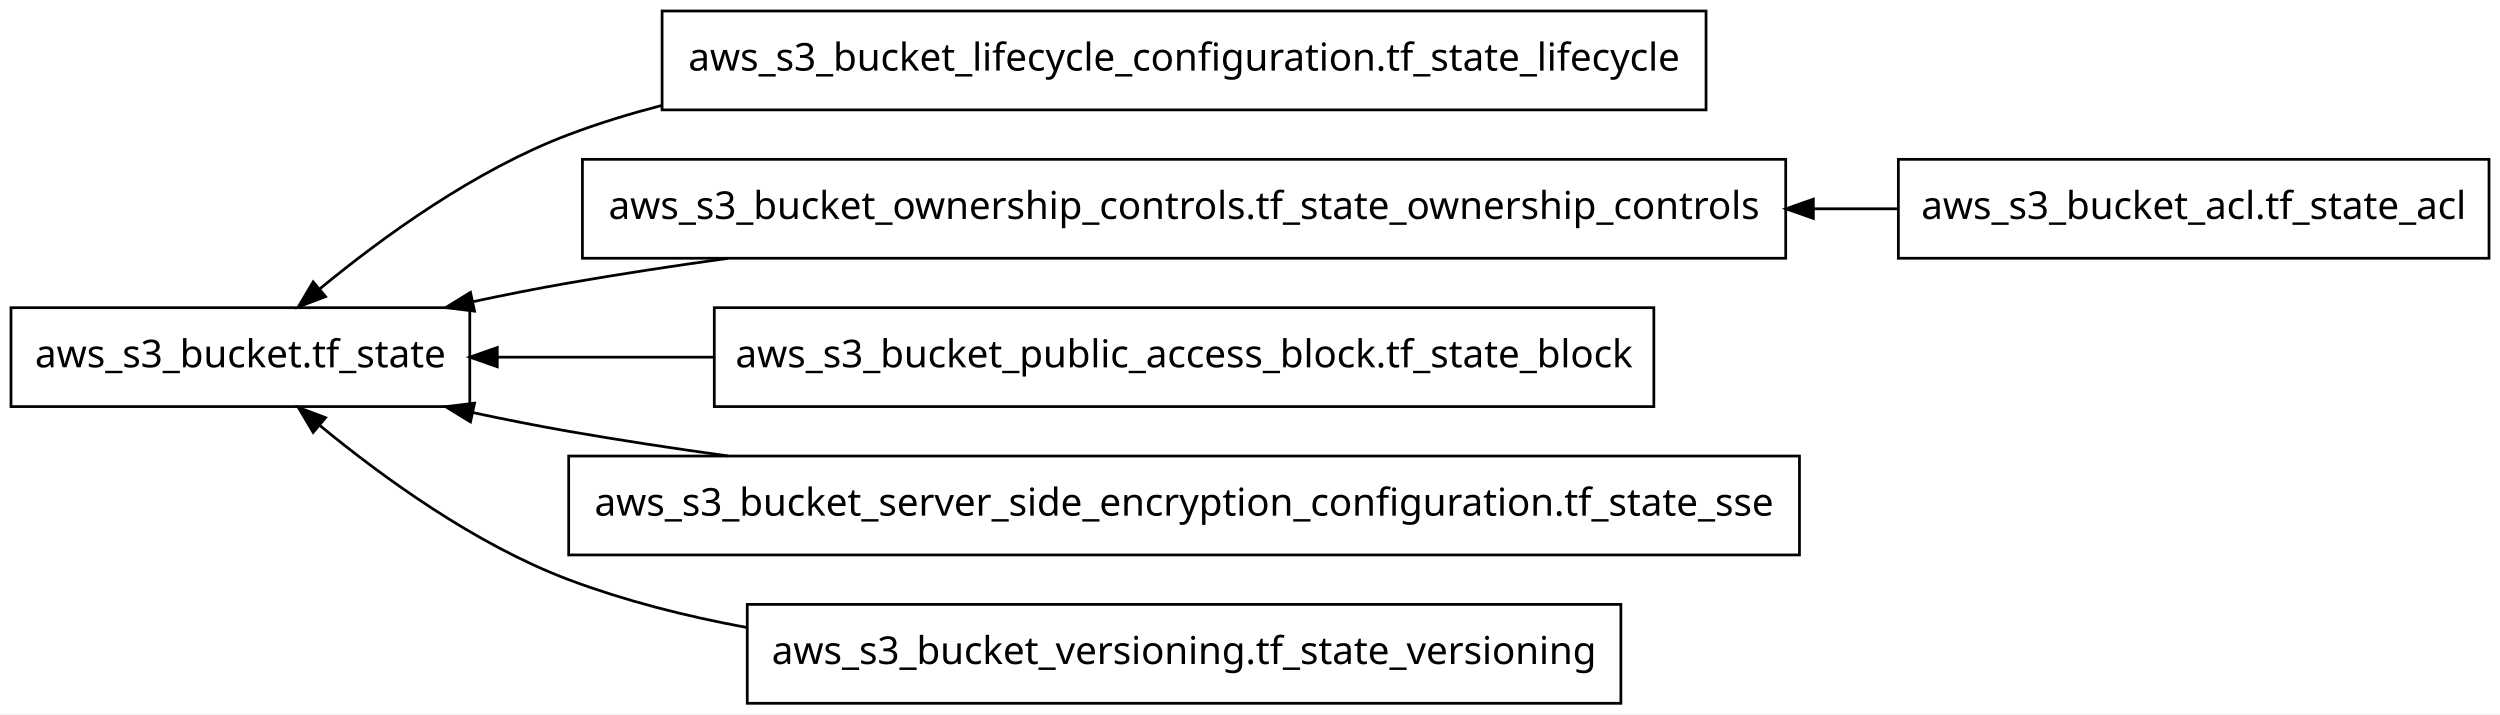
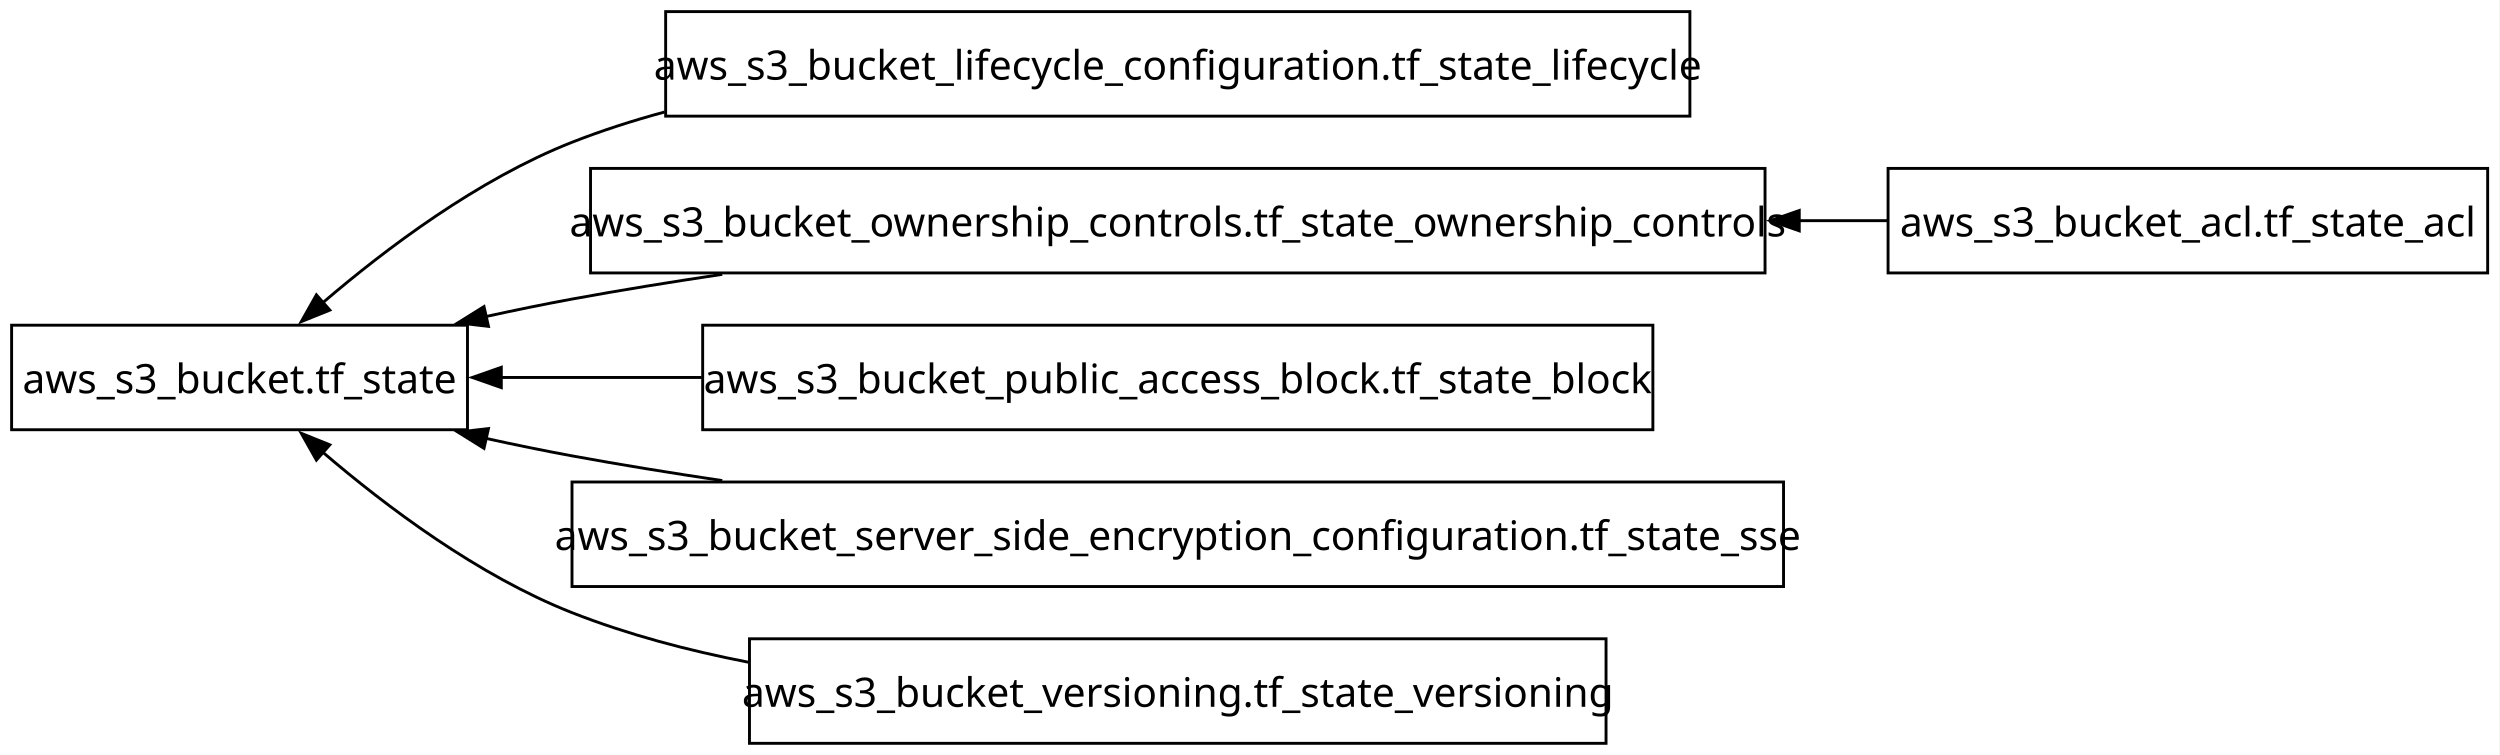
- <svg xmlns="http://www.w3.org/2000/svg" width="910pt" height="260pt" viewBox="0.00 0.00 910.00 260.00">
+ <svg xmlns="http://www.w3.org/2000/svg" width="861pt" height="260pt" viewBox="0.00 0.00 861.00 260.00">
  <g id="graph0" class="graph" transform="scale(1 1) rotate(0) translate(4 256)">
-     <polygon fill="white" stroke="transparent" points="-4,4 -4,-256 906,-256 906,4 -4,4" />
+     <polygon fill="white" stroke="none" points="-4,4 -4,-256 856.75,-256 856.75,4 -4,4" />
    <g id="node1" class="node">
-       <polygon fill="none" stroke="black" points="167,-144 0,-144 0,-108 167,-108 167,-144" />
-       <text text-anchor="middle" x="83.5" y="-122.3" font-family="sans-serif" font-size="14.00">aws_s3_bucket.tf_state</text>
+       <polygon fill="none" stroke="black" points="157,-144 0,-144 0,-108 157,-108 157,-144" />
+       <text xml:space="preserve" text-anchor="middle" x="78.5" y="-120.58" font-family="sans-serif" font-size="14.00">aws_s3_bucket.tf_state</text>
    </g>
    <g id="node2" class="node">
-       <polygon fill="none" stroke="black" points="902,-198 687,-198 687,-162 902,-162 902,-198" />
-       <text text-anchor="middle" x="794.5" y="-176.3" font-family="sans-serif" font-size="14.00">aws_s3_bucket_acl.tf_state_acl</text>
+       <polygon fill="none" stroke="black" points="852.75,-198 646.25,-198 646.25,-162 852.75,-162 852.75,-198" />
+       <text xml:space="preserve" text-anchor="middle" x="749.5" y="-174.57" font-family="sans-serif" font-size="14.00">aws_s3_bucket_acl.tf_state_acl</text>
    </g>
    <g id="node4" class="node">
-       <polygon fill="none" stroke="black" points="646,-198 208,-198 208,-162 646,-162 646,-198" />
-       <text text-anchor="middle" x="427" y="-176.3" font-family="sans-serif" font-size="14.00">aws_s3_bucket_ownership_controls.tf_state_ownership_controls</text>
+       <polygon fill="none" stroke="black" points="603.88,-198 199.38,-198 199.38,-162 603.88,-162 603.88,-198" />
+       <text xml:space="preserve" text-anchor="middle" x="401.62" y="-174.57" font-family="sans-serif" font-size="14.00">aws_s3_bucket_ownership_controls.tf_state_ownership_controls</text>
    </g>
    <g id="edge1" class="edge">
-       <path fill="none" stroke="black" d="M686.8,-180C676.9,-180 666.64,-180 656.16,-180" />
-       <polygon fill="black" stroke="black" points="656.06,-176.5 646.06,-180 656.06,-183.5 656.06,-176.5" />
+       <path fill="none" stroke="black" d="M646.13,-180C636.26,-180 626.01,-180 615.56,-180" />
+       <polygon fill="black" stroke="black" points="615.66,-176.5 605.66,-180 615.66,-183.5 615.66,-176.5" />
    </g>
    <g id="node3" class="node">
-       <polygon fill="none" stroke="black" points="617,-252 237,-252 237,-216 617,-216 617,-252" />
-       <text text-anchor="middle" x="427" y="-230.3" font-family="sans-serif" font-size="14.00">aws_s3_bucket_lifecycle_configuration.tf_state_lifecycle</text>
+       <polygon fill="none" stroke="black" points="578,-252 225.25,-252 225.25,-216 578,-216 578,-252" />
+       <text xml:space="preserve" text-anchor="middle" x="401.62" y="-228.57" font-family="sans-serif" font-size="14.00">aws_s3_bucket_lifecycle_configuration.tf_state_lifecycle</text>
    </g>
    <g id="edge2" class="edge">
-       <path fill="none" stroke="black" d="M236.78,-217.59C225.2,-214.59 213.86,-211.09 203,-207 168.94,-194.18 135.17,-169.62 112.44,-150.89" />
-       <polygon fill="black" stroke="black" points="114.5,-148.04 104.59,-144.29 109.99,-153.4 114.5,-148.04" />
+       <path fill="none" stroke="black" d="M224.89,-217.43C213.95,-214.47 203.23,-211.02 193,-207 160.67,-194.29 128.92,-170.38 107.26,-151.82" />
+       <polygon fill="black" stroke="black" points="109.59,-149.2 99.76,-145.23 104.97,-154.46 109.59,-149.2" />
    </g>
    <g id="edge3" class="edge">
-       <path fill="none" stroke="black" d="M261.01,-161.97C241.41,-159.26 221.73,-156.26 203,-153 191.63,-151.02 179.71,-148.66 168,-146.16" />
-       <polygon fill="black" stroke="black" points="168.74,-142.74 158.22,-144.04 167.25,-149.58 168.74,-142.74" />
+       <path fill="none" stroke="black" d="M244.74,-161.52C227.25,-158.91 209.71,-156.07 193,-153 183.37,-151.23 173.34,-149.17 163.39,-146.99" />
+       <polygon fill="black" stroke="black" points="164.23,-143.59 153.7,-144.82 162.69,-150.42 164.23,-143.59" />
    </g>
    <g id="node5" class="node">
-       <polygon fill="none" stroke="black" points="598,-144 256,-144 256,-108 598,-108 598,-144" />
-       <text text-anchor="middle" x="427" y="-122.3" font-family="sans-serif" font-size="14.00">aws_s3_bucket_public_access_block.tf_state_block</text>
+       <polygon fill="none" stroke="black" points="565.25,-144 238,-144 238,-108 565.25,-108 565.25,-144" />
+       <text xml:space="preserve" text-anchor="middle" x="401.62" y="-120.58" font-family="sans-serif" font-size="14.00">aws_s3_bucket_public_access_block.tf_state_block</text>
    </g>
    <g id="edge4" class="edge">
-       <path fill="none" stroke="black" d="M255.75,-126C228.71,-126 201.64,-126 177.28,-126" />
-       <polygon fill="black" stroke="black" points="177.01,-122.5 167.01,-126 177.01,-129.5 177.01,-122.5" />
+       <path fill="none" stroke="black" d="M237.71,-126C213.89,-126 190.14,-126 168.56,-126" />
+       <polygon fill="black" stroke="black" points="168.65,-122.5 158.65,-126 168.65,-129.5 168.65,-122.5" />
    </g>
    <g id="node6" class="node">
-       <polygon fill="none" stroke="black" points="651,-90 203,-90 203,-54 651,-54 651,-90" />
-       <text text-anchor="middle" x="427" y="-68.3" font-family="sans-serif" font-size="14.00">aws_s3_bucket_server_side_encryption_configuration.tf_state_sse</text>
+       <polygon fill="none" stroke="black" points="610.25,-90 193,-90 193,-54 610.25,-54 610.25,-90" />
+       <text xml:space="preserve" text-anchor="middle" x="401.62" y="-66.58" font-family="sans-serif" font-size="14.00">aws_s3_bucket_server_side_encryption_configuration.tf_state_sse</text>
    </g>
    <g id="edge5" class="edge">
-       <path fill="none" stroke="black" d="M261.01,-90.03C241.41,-92.74 221.73,-95.74 203,-99 191.63,-100.98 179.71,-103.34 168,-105.84" />
-       <polygon fill="black" stroke="black" points="167.25,-102.42 158.22,-107.96 168.74,-109.26 167.25,-102.42" />
+       <path fill="none" stroke="black" d="M244.74,-90.48C227.25,-93.09 209.71,-95.93 193,-99 183.37,-100.77 173.34,-102.83 163.39,-105.01" />
+       <polygon fill="black" stroke="black" points="162.69,-101.58 153.7,-107.18 164.23,-108.41 162.69,-101.58" />
    </g>
    <g id="node7" class="node">
-       <polygon fill="none" stroke="black" points="586,-36 268,-36 268,0 586,0 586,-36" />
-       <text text-anchor="middle" x="427" y="-14.3" font-family="sans-serif" font-size="14.00">aws_s3_bucket_versioning.tf_state_versioning</text>
+       <polygon fill="none" stroke="black" points="549.12,-36 254.12,-36 254.12,0 549.12,0 549.12,-36" />
+       <text xml:space="preserve" text-anchor="middle" x="401.62" y="-12.57" font-family="sans-serif" font-size="14.00">aws_s3_bucket_versioning.tf_state_versioning</text>
    </g>
    <g id="edge6" class="edge">
-       <path fill="none" stroke="black" d="M267.77,-27.6C245.61,-31.69 223.44,-37.31 203,-45 168.94,-57.82 135.17,-82.38 112.44,-101.11" />
-       <polygon fill="black" stroke="black" points="109.99,-98.6 104.59,-107.71 114.5,-103.96 109.99,-98.6" />
+       <path fill="none" stroke="black" d="M253.7,-27.94C232.9,-31.97 212.11,-37.49 193,-45 160.67,-57.71 128.92,-81.62 107.26,-100.18" />
+       <polygon fill="black" stroke="black" points="104.97,-97.54 99.76,-106.77 109.59,-102.8 104.97,-97.54" />
    </g>
  </g>
</svg>
